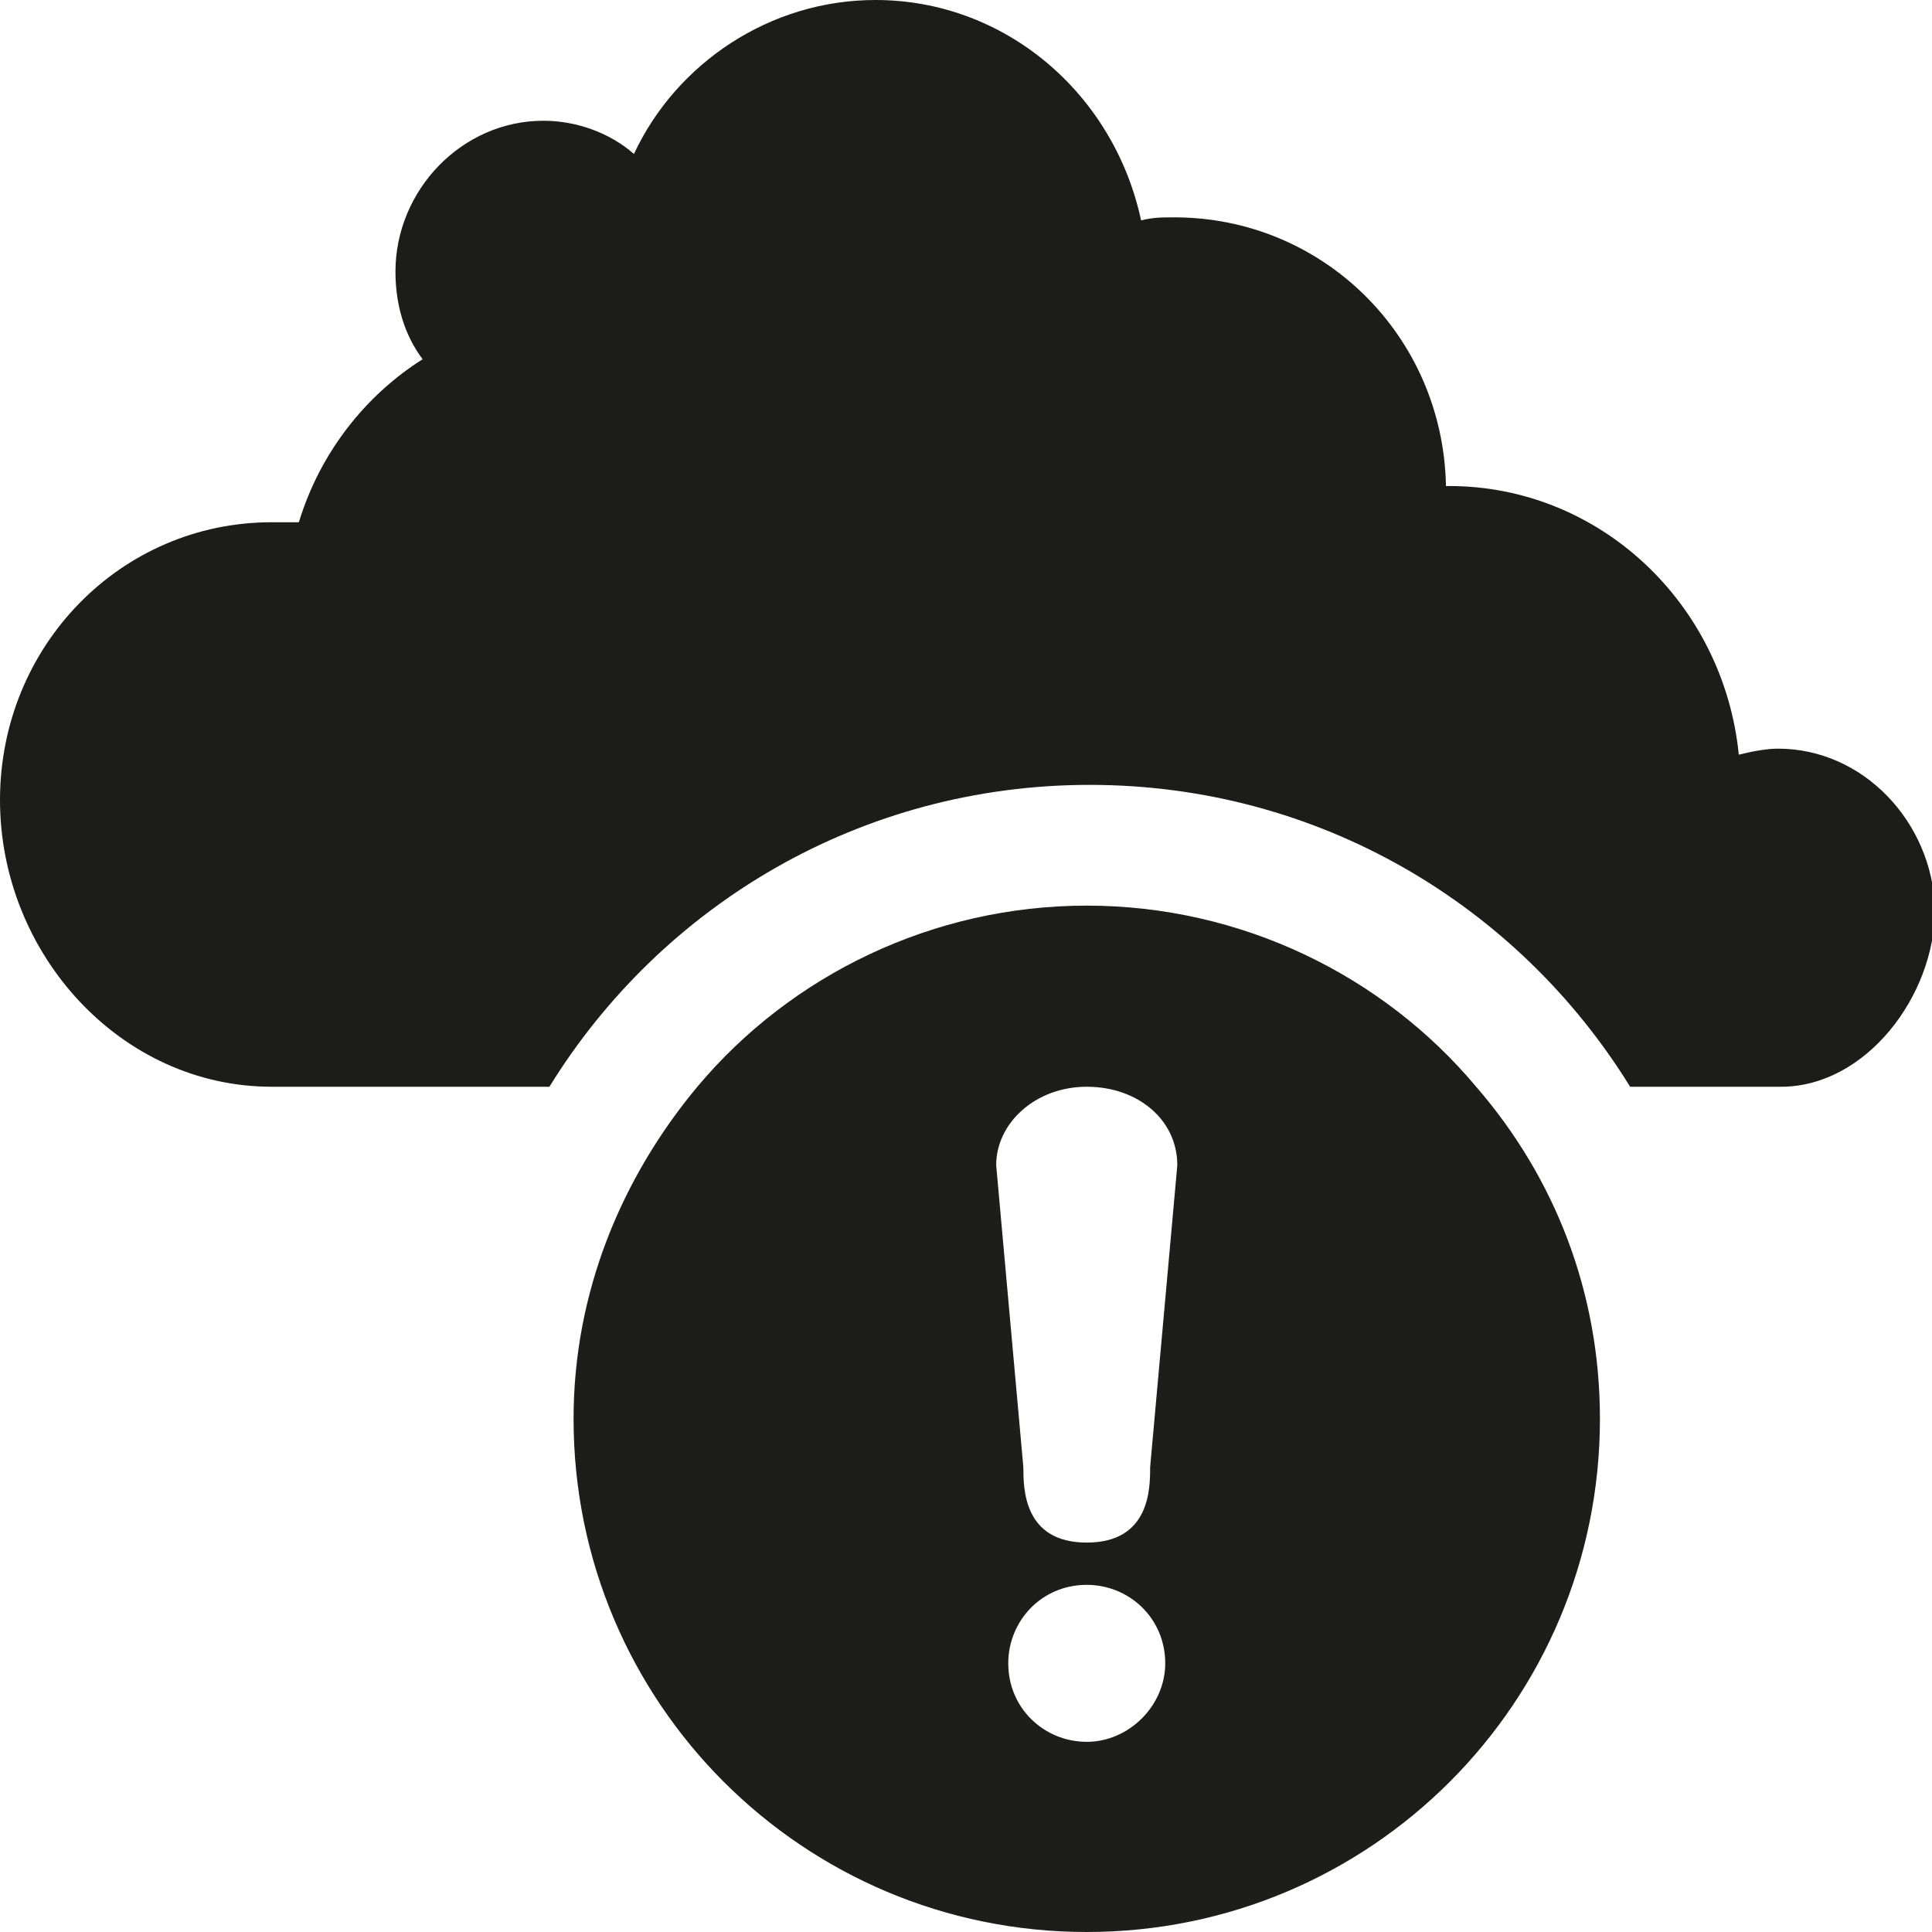
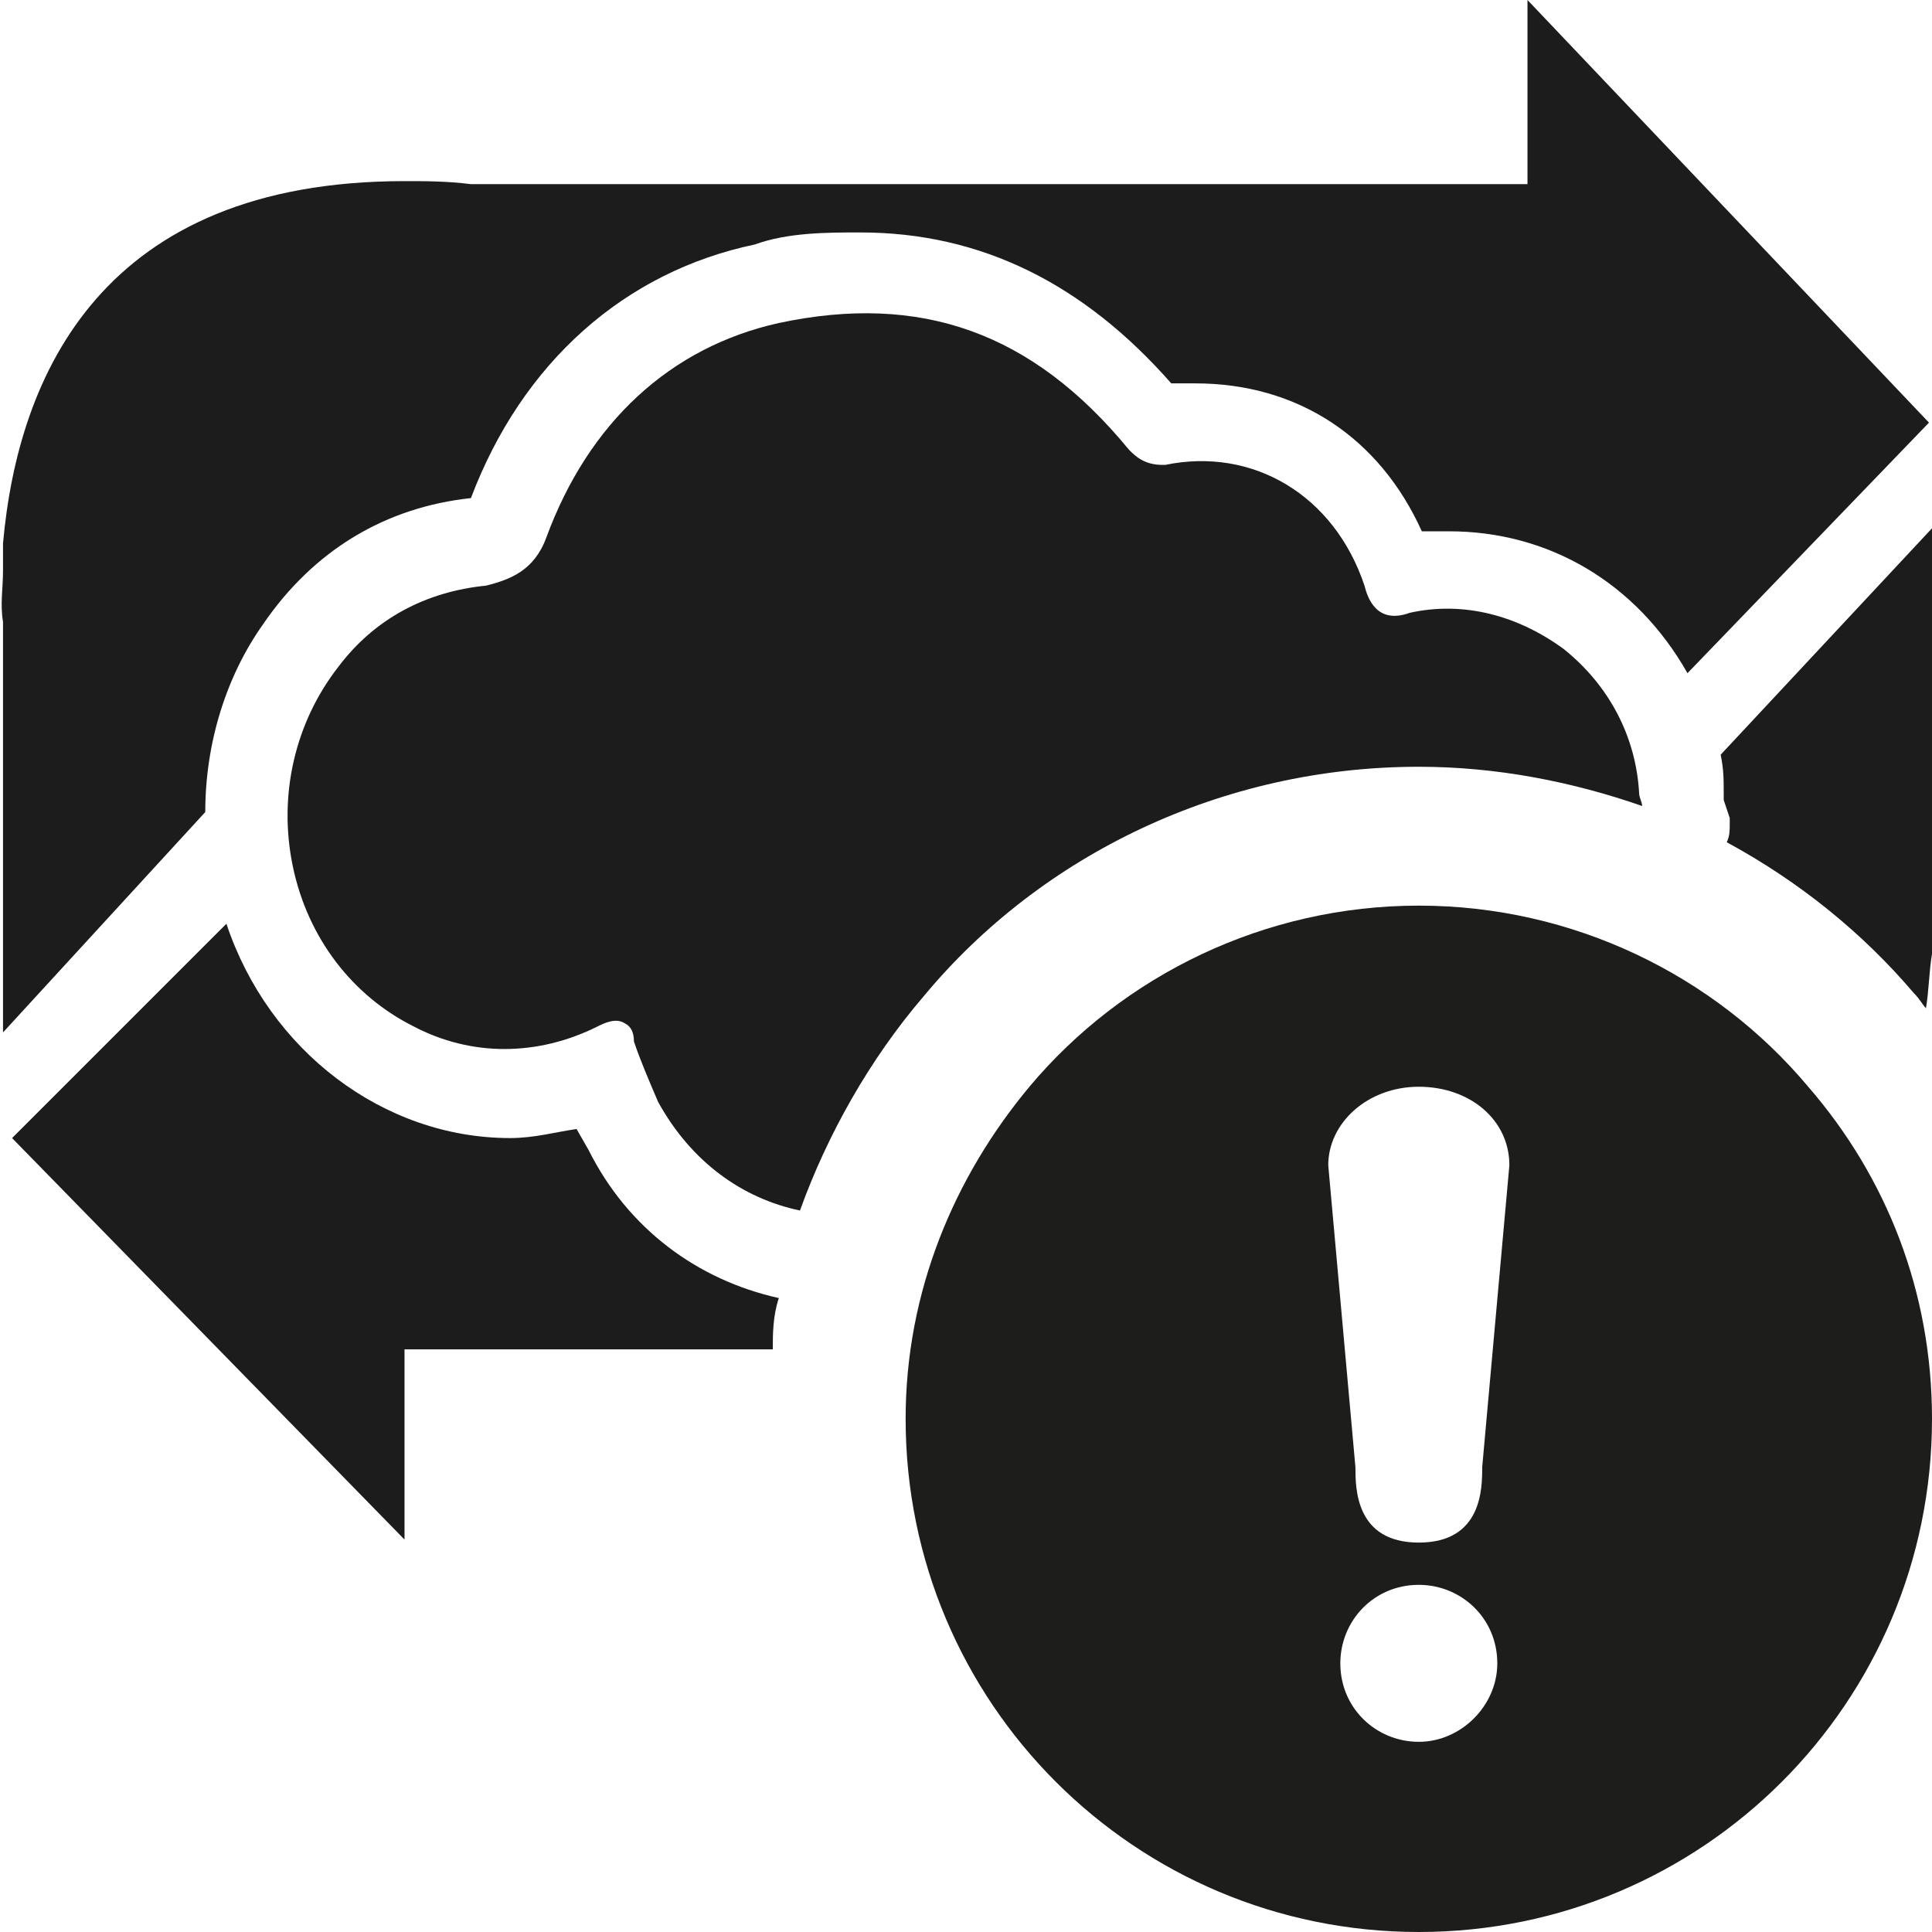
- <svg xmlns="http://www.w3.org/2000/svg" version="1.1" id="Ebene_1" x="0px" y="0px" viewBox="0 0 64 64" enable-background="new 0 0 64 64" xml:space="preserve">
+ <svg xmlns="http://www.w3.org/2000/svg" version="1.1" id="Ebene_1" x="0px" y="0px" viewBox="0 0 64 64" style="enable-background:new 0 0 64 64;" xml:space="preserve">
+   <style type="text/css">
+ 	.st0{display:none;fill:#1D1D1B;}
+ 	.st1{fill:#1D1D1B;}
+ 	.st2{fill:#1C1C1C;}
+ </style>
  <g>
-     <path fill="#1C1C1B" d="M58.9,24.8c-0.4,0-0.9,0.1-1.3,0.2c-0.5-5-4.6-8.9-9.6-8.9c0,0-0.1,0-0.1,0c-0.1-5-4.1-8.9-9-8.9   c-0.4,0-0.7,0-1.1,0.1C36.9,3.1,33.3,0,29,0c-3.5,0-6.6,2.1-8,5.1c-0.8-0.7-1.9-1.1-3-1.1c-2.7,0-4.9,2.3-4.9,5   c0,1.1,0.3,2.1,0.9,2.9c-1.9,1.2-3.4,3.1-4.1,5.4c-0.3,0-0.6,0-0.9,0c-5,0-9,4.1-9,9.2C0,31.6,4,36,9,36h9.2c3.7-6,10.3-10,17.9-10   s14.2,4,17.9,10h5c2.8,0,5.1-3,5.1-5.9C64,27.2,61.7,24.8,58.9,24.8z" />
-     <path fill="#1D1D1B" d="M48.9,36c-3.1-3.7-7.8-6-12.9-6s-9.8,2.3-12.9,6c-2.5,3-4.1,6.8-4.1,11c0,9.4,7.6,17,17,17s17-7.6,17-17   C53,42.8,51.5,39,48.9,36z M36,57.7c-1.4,0-2.6-1.1-2.6-2.6c0-1.4,1.1-2.6,2.6-2.6c1.4,0,2.6,1.1,2.6,2.6   C38.6,56.5,37.4,57.7,36,57.7z M39,38.6l-0.9,10c0,0.7,0,2.5-2.1,2.5c-2.1,0-2.1-1.8-2.1-2.5l-0.9-10v0c0-1.4,1.3-2.6,3-2.6   C37.7,36,39,37.1,39,38.6L39,38.6z" />
+     <path class="st0" d="M63.6,32.9c-4-4.8-10-7.7-16.6-7.7s-12.6,3-16.6,7.7c-3.2,3.9-5.3,8.7-5.3,14.1c0,12.1,9.8,21.8,21.8,21.8   S68.8,59.1,68.8,47C68.8,41.6,66.9,36.7,63.6,32.9z" />
+     <path class="st1" d="M59.9,36c-3.1-3.7-7.8-6-12.9-6s-9.8,2.3-12.9,6c-2.5,3-4.1,6.8-4.1,11c0,9.4,7.6,17,17,17s17-7.6,17-17   C64,42.8,62.5,39,59.9,36z M47,57.7c-1.4,0-2.6-1.1-2.6-2.6c0-1.4,1.1-2.6,2.6-2.6c1.4,0,2.6,1.1,2.6,2.6   C49.6,56.5,48.4,57.7,47,57.7z M50,38.6l-0.9,10c0,0.7,0,2.5-2.1,2.5s-2.1-1.8-2.1-2.5l-0.9-10l0,0c0-1.4,1.3-2.6,3-2.6   S50,37.1,50,38.6L50,38.6z" />
+   </g>
+   <g>
+     <path class="st2" d="M6.8,26.9c0-2.3,0.7-4.5,1.9-6.2c1.7-2.5,4.1-3.9,6.9-4.2C17.3,12,20.7,9,25,8.1c1.1-0.4,2.4-0.4,3.5-0.4   c4,0,7.4,1.7,10.3,5h0.8c3.4,0,6.1,1.8,7.5,4.9H48c3.3,0,6.2,1.7,7.9,4.7l8-8.3L50.6,0v6.1h-35C14.8,6,14.1,6,13.4,6   C3.4,6,0.6,12.4,0.1,18c0,0.3,0,0.6,0,0.9c0,0.6-0.1,1.1,0,1.7l0,1.4v12.2L6.8,26.9z" />
+     <path class="st2" d="M30.6,33c3.9-4.7,9.9-7.6,16.4-7.6c2.6,0,5.1,0.5,7.4,1.3c0-0.1-0.1-0.3-0.1-0.4c-0.1-1.9-1-3.6-2.5-4.8   c-1.5-1.1-3.3-1.6-5.1-1.2c-1.1,0.4-1.4-0.5-1.5-0.9c-1-3-3.7-4.6-6.6-4l-0.1,0c-0.6,0-0.9-0.3-1.1-0.5c-3.2-3.9-6.9-5.2-11.6-4.2   c-3.6,0.8-6.3,3.3-7.7,7.1c-0.4,1.1-1.2,1.4-2,1.6c-2,0.2-3.7,1.1-4.9,2.7c-1.4,1.8-2,4.2-1.5,6.6c0.5,2.4,2,4.3,4,5.3   c1.9,1,4.1,1,6.1,0c0.2-0.1,0.6-0.3,0.9-0.1c0.2,0.1,0.3,0.3,0.3,0.6c0.2,0.6,0.5,1.3,0.8,2c1.1,2,2.8,3.2,4.7,3.6   C27.4,37.6,28.8,35.1,30.6,33z" />
+     <g>
+       <path class="st2" d="M25.8,43c-2.7-0.6-5-2.3-6.3-4.9l-0.4-0.7c-0.7,0.1-1.4,0.3-2.2,0.3c-4.2,0-8-2.9-9.4-7.1l-7.1,7.1l13,13.3    v-6.3h12.2C25.6,44.2,25.6,43.6,25.8,43z" />
+       <path class="st2" d="M57.1,26.5l0.2,0.6v0.2c0,0.2,0,0.4-0.1,0.6c2.4,1.3,4.5,3,6.2,5c0.2,0.2,0.3,0.4,0.4,0.5    c0.1-0.6,0.1-1.2,0.2-1.8V17.5l-7,7.5c0.1,0.5,0.1,0.8,0.1,1.3V26.5z" />
+     </g>
  </g>
</svg>
